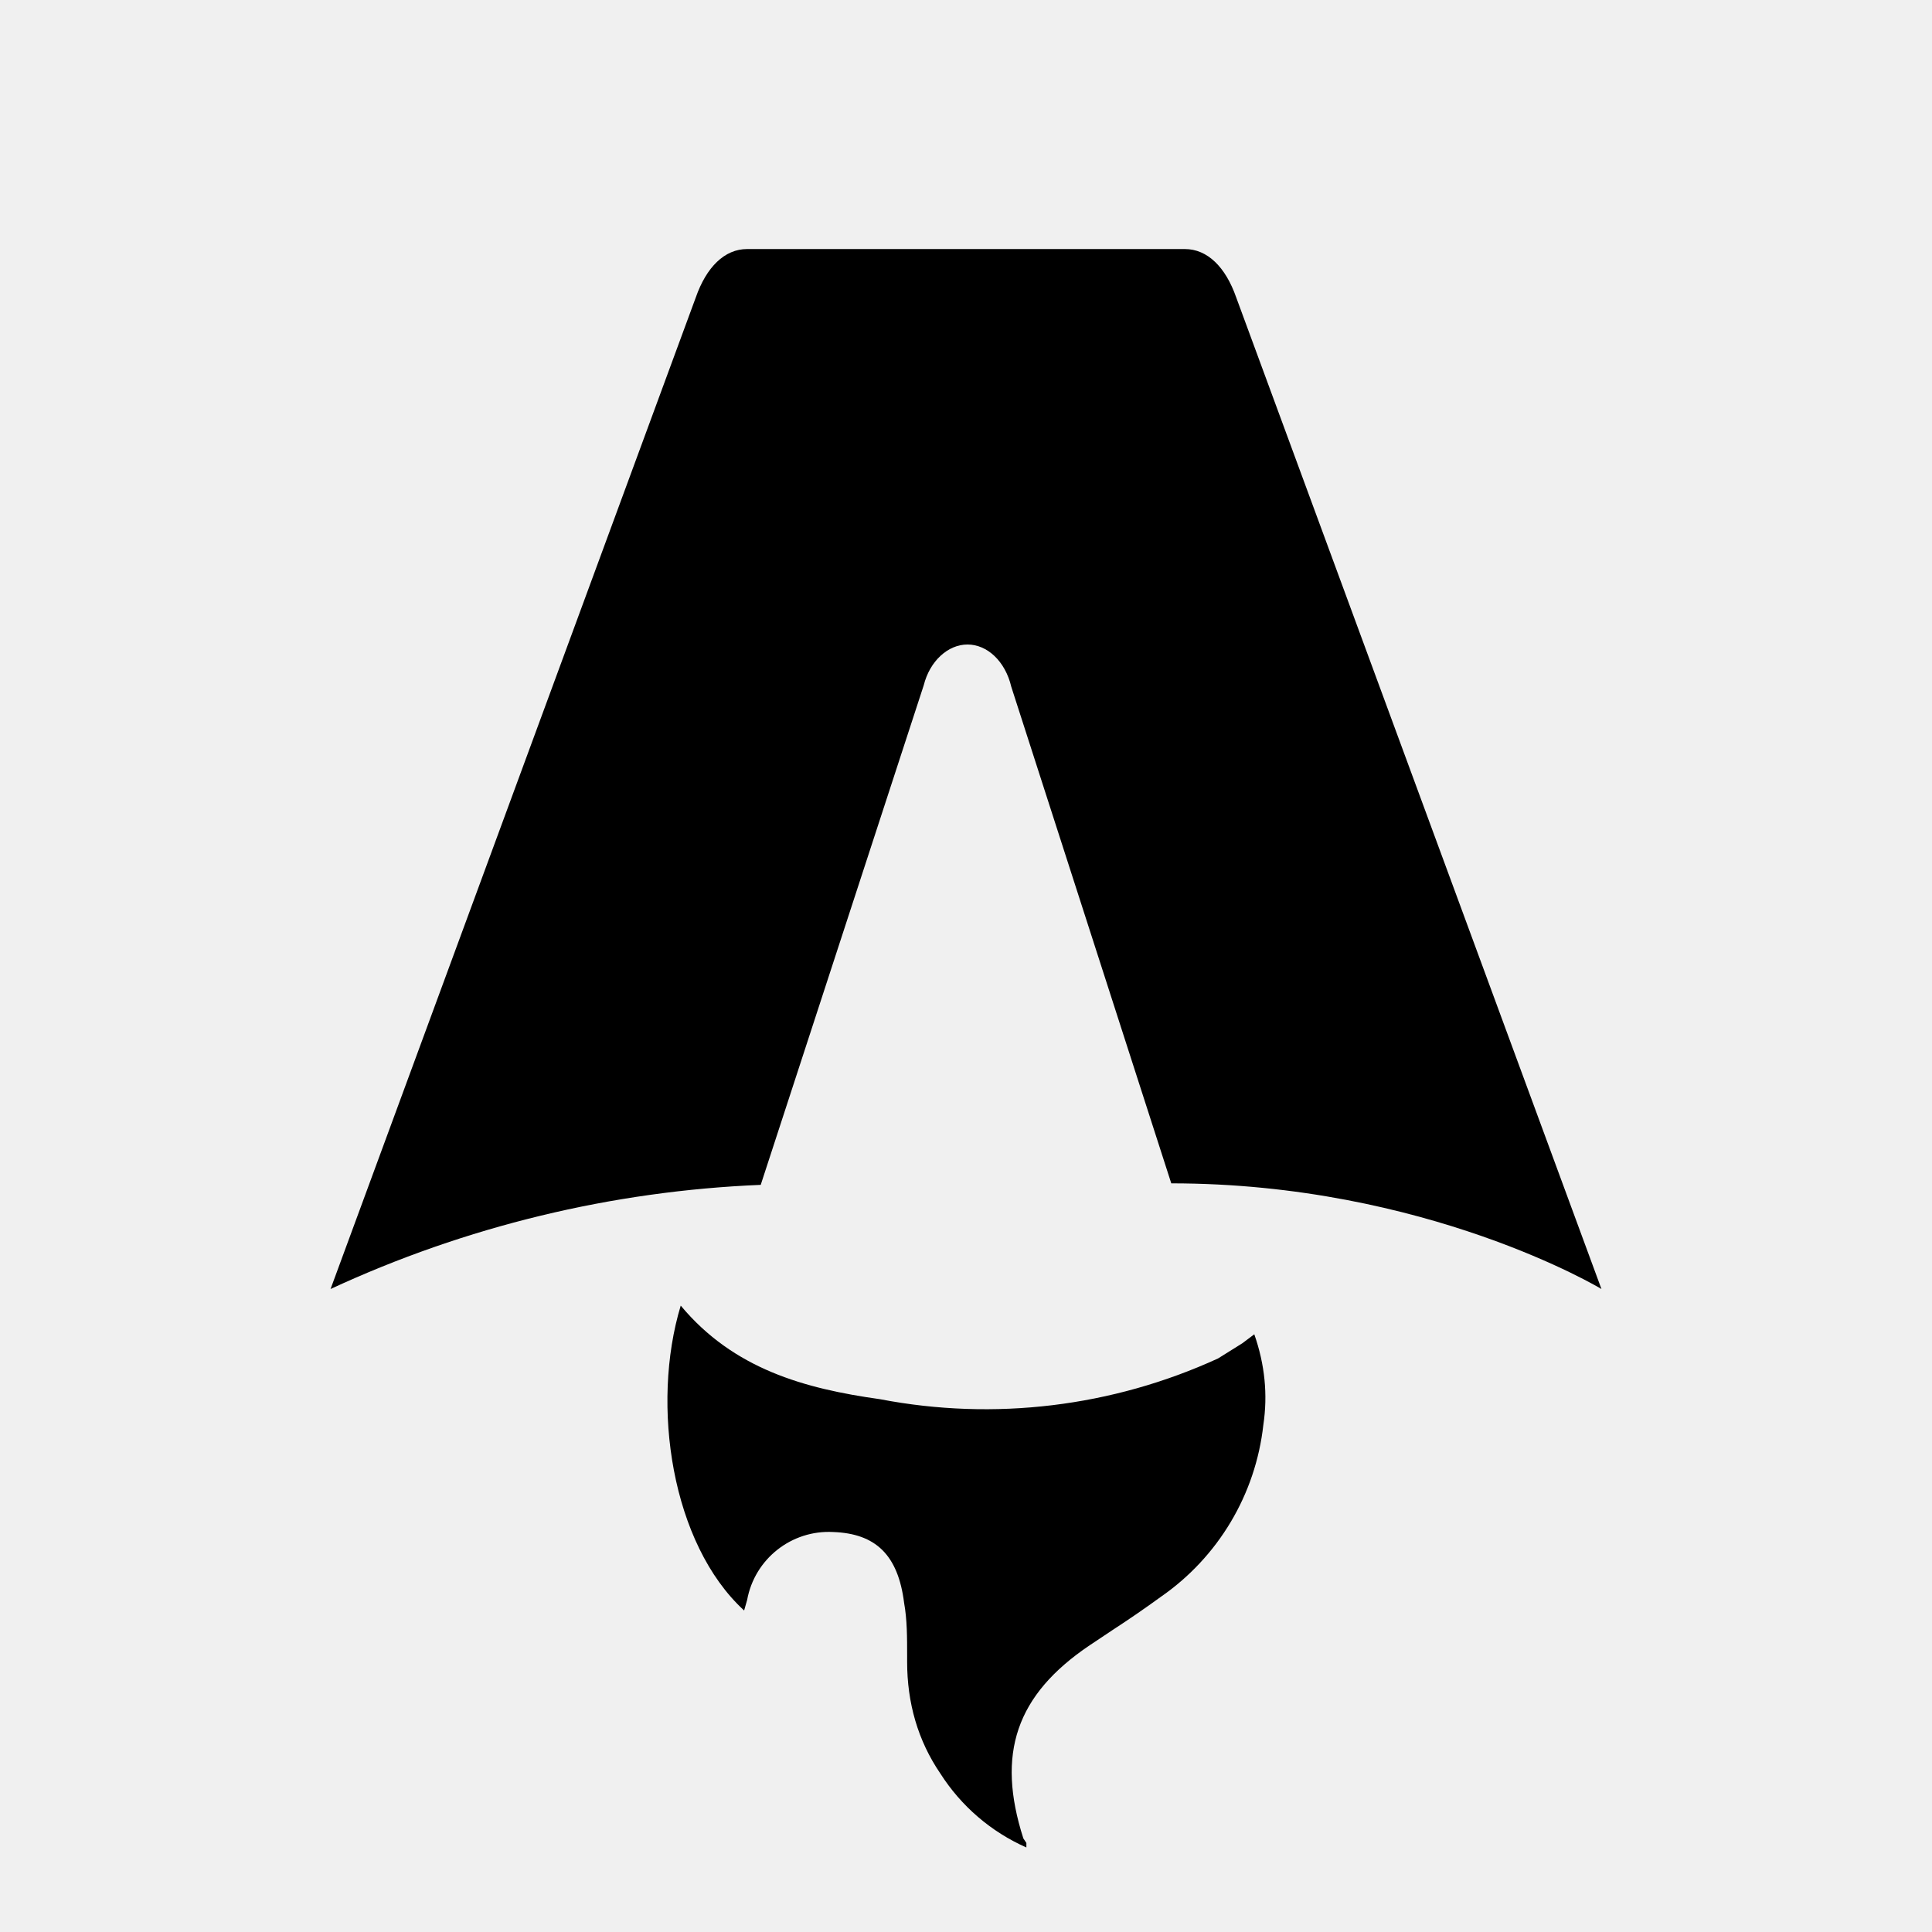
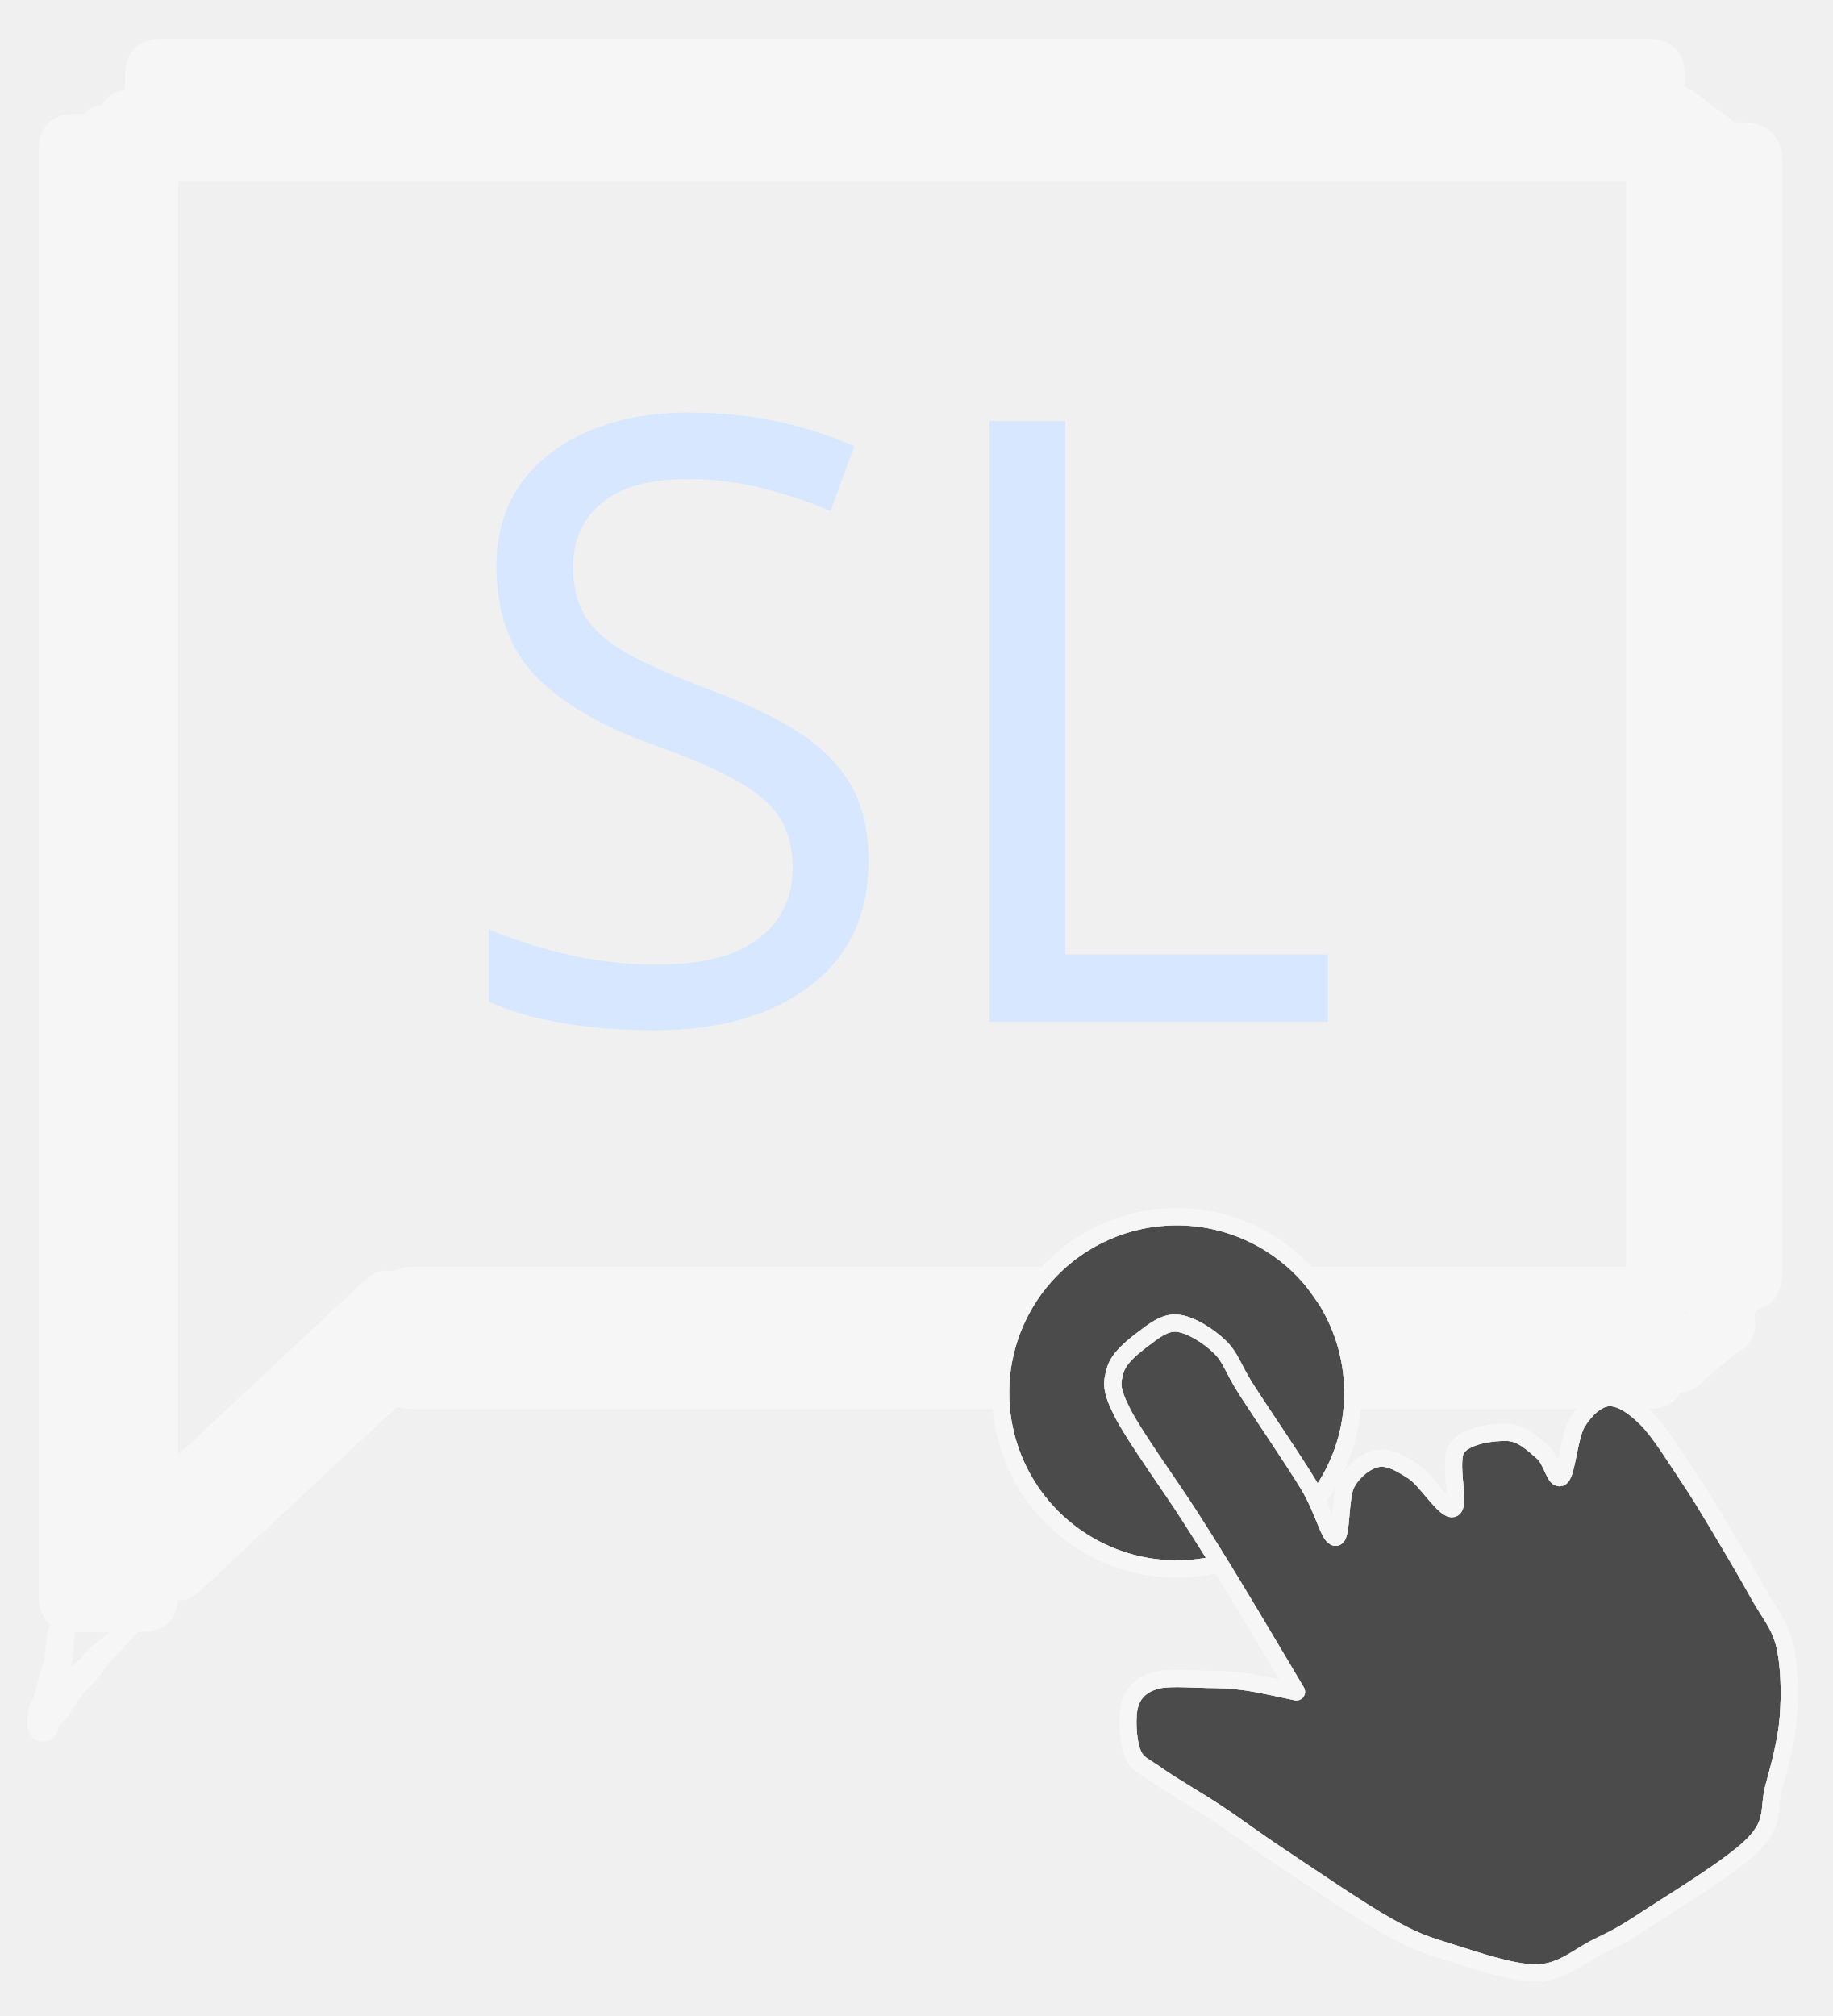
- <svg xmlns="http://www.w3.org/2000/svg" fill="none" viewBox="0 0 128 128">
-   <path d="M50.4 78.5a75.1 75.1 0 0 0-28.5 6.9l24.2-65.7c.7-2 1.9-3.2 3.4-3.2h29c1.5 0 2.7 1.2 3.4 3.2l24.2 65.7s-11.6-7-28.5-7L67 45.5c-.4-1.7-1.6-2.8-2.9-2.8-1.3 0-2.5 1.1-2.9 2.7L50.4 78.5Zm-1.1 28.2Zm-4.2-20.2c-2 6.6-.6 15.8 4.2 20.2a17.5 17.5 0 0 1 .2-.7 5.5 5.5 0 0 1 5.7-4.5c2.8.1 4.3 1.5 4.7 4.7.2 1.1.2 2.3.2 3.5v.4c0 2.7.7 5.2 2.2 7.4a13 13 0 0 0 5.7 4.9v-.3l-.2-.3c-1.8-5.6-.5-9.5 4.4-12.8l1.5-1a73 73 0 0 0 3.2-2.2 16 16 0 0 0 6.8-11.4c.3-2 .1-4-.6-6l-.8.6-1.6 1a37 37 0 0 1-22.4 2.7c-5-.7-9.7-2-13.2-6.2Z" />
-   <style>
-         path { fill: #000; }
-         @media (prefers-color-scheme: dark) {
-             path { fill: #FFF; }
-         }
+ <svg xmlns="http://www.w3.org/2000/svg" version="1.1" viewBox="0 0 425.972 468.687" width="425.972" height="468.687" filter="invert(93%) hue-rotate(180deg)">
+   <defs>
+     <style class="style-fonts">
+       @font-face {
+         font-family: "Virgil";
+         src: url("https://excalidraw.com/Virgil.woff2");
+       }
+       @font-face {
+         font-family: "Cascadia";
+         src: url("https://excalidraw.com/Cascadia.woff2");
+       }
+       @font-face {
+         font-family: "Assistant";
+         src: url("https://excalidraw.com/Assistant-Regular.woff2");
+       }
    </style>
+   </defs>
+   <g transform="translate(103.6905 66.17643) rotate(0 118.0687 122.2764)">
+     <text x="0" y="171.383" font-family="Virgil, Segoe UI Emoji" font-size="195.642px" fill="#1971c2" text-anchor="start" style="white-space: pre;" direction="ltr" dominant-baseline="alphabetic">SL</text>
+   </g>
+   <g stroke-linecap="round" transform="translate(30.07192 10) rotate(0 180.3236 15.53956)">
+     <path d="M7.77 0 C77.84 0, 147.92 0, 352.88 0 C358.06 0, 360.65 2.59, 360.65 7.77 C360.65 12.22, 360.65 16.67, 360.65 23.31 C360.65 28.49, 358.06 31.08, 352.88 31.08 C244.73 31.08, 136.58 31.08, 7.77 31.08 C2.59 31.08, 0 28.49, 0 23.31 C0 19.95, 0 16.59, 0 7.77 C0 2.59, 2.59 0, 7.77 0" stroke="none" stroke-width="0" fill="#1e1e1e" />
+     <path d="M7.77 0 C130.08 0, 252.39 0, 352.88 0 M7.77 0 C84.41 0, 161.04 0, 352.88 0 M352.88 0 C358.06 0, 360.65 2.59, 360.65 7.77 M352.88 0 C358.06 0, 360.65 2.59, 360.65 7.77 M360.65 7.77 C360.65 12.28, 360.65 16.78, 360.65 23.31 M360.65 7.77 C360.65 11.75, 360.65 15.73, 360.65 23.31 M360.65 23.31 C360.65 28.49, 358.06 31.08, 352.88 31.08 M360.65 23.31 C360.65 28.49, 358.06 31.08, 352.88 31.08 M352.88 31.08 C273.55 31.08, 194.22 31.08, 7.77 31.08 M352.88 31.08 C275.05 31.08, 197.22 31.08, 7.77 31.08 M7.77 31.08 C2.59 31.08, 0 28.49, 0 23.31 M7.77 31.08 C2.59 31.08, 0 28.49, 0 23.31 M0 23.31 C0 18.98, 0 14.64, 0 7.77 M0 23.31 C0 19.79, 0 16.27, 0 7.77 M0 7.77 C0 2.59, 2.59 0, 7.77 0 M0 7.77 C0 2.59, 2.59 0, 7.77 0" stroke="#1e1e1e" stroke-width="2" fill="none" />
+   </g>
+   <g stroke-linecap="round" transform="translate(10 27.482) rotate(0 15.21582 175.4675)">
+     <path d="M7.61 0 C12.73 0, 17.86 0, 22.82 0 C27.9 0, 30.43 2.54, 30.43 7.61 C30.43 116.53, 30.43 225.45, 30.43 343.33 C30.43 348.4, 27.9 350.93, 22.82 350.93 C18.62 350.93, 14.42 350.93, 7.61 350.93 C2.54 350.93, 0 348.4, 0 343.33 C0 251.22, 0 159.11, 0 7.61 C0 2.54, 2.54 0, 7.61 0" stroke="none" stroke-width="0" fill="#1e1e1e" />
+     <path d="M7.61 0 C12.46 0, 17.3 0, 22.82 0 M7.61 0 C12.12 0, 16.63 0, 22.82 0 M22.82 0 C27.9 0, 30.43 2.54, 30.43 7.61 M22.82 0 C27.9 0, 30.43 2.54, 30.43 7.61 M30.43 7.61 C30.43 75.09, 30.43 142.57, 30.43 343.33 M30.43 7.61 C30.43 108.7, 30.43 209.79, 30.43 343.33 M30.43 343.33 C30.43 348.4, 27.9 350.93, 22.82 350.93 M30.43 343.33 C30.43 348.4, 27.9 350.93, 22.82 350.93 M22.82 350.93 C18.07 350.93, 13.31 350.93, 7.61 350.93 M22.82 350.93 C17.28 350.93, 11.74 350.93, 7.61 350.93 M7.61 350.93 C2.54 350.93, 0 348.4, 0 343.33 M7.61 350.93 C2.54 350.93, 0 348.4, 0 343.33 M0 343.33 C0 241.57, 0 139.8, 0 7.61 M0 343.33 C0 245.5, 0 147.67, 0 7.61 M0 7.61 C0 2.54, 2.54 0, 7.61 0 M0 7.61 C0 2.54, 2.54 0, 7.61 0" stroke="#1e1e1e" stroke-width="2" fill="none" />
+   </g>
+   <g stroke-linecap="round" transform="translate(379.0644 29.42444) rotate(0 17.15827 137.2661)">
+     <path d="M8.58 0 C12.88 0, 17.19 0, 25.74 0 C31.46 0, 34.32 2.86, 34.32 8.58 C34.32 85.95, 34.32 163.32, 34.32 265.95 C34.32 271.67, 31.46 274.53, 25.74 274.53 C21.97 274.53, 18.21 274.53, 8.58 274.53 C2.86 274.53, 0 271.67, 0 265.95 C0 210.26, 0 154.58, 0 8.58 C0 2.86, 2.86 0, 8.58 0" stroke="none" stroke-width="0" fill="#1e1e1e" />
+     <path d="M8.58 0 C15 0, 21.42 0, 25.74 0 M8.58 0 C14.64 0, 20.7 0, 25.74 0 M25.74 0 C31.46 0, 34.32 2.86, 34.32 8.58 M25.74 0 C31.46 0, 34.32 2.86, 34.32 8.58 M34.32 8.58 C34.32 100.58, 34.32 192.57, 34.32 265.95 M34.32 8.58 C34.32 72.85, 34.32 137.12, 34.32 265.95 M34.32 265.95 C34.32 271.67, 31.46 274.53, 25.74 274.53 M34.32 265.95 C34.32 271.67, 31.46 274.53, 25.74 274.53 M25.74 274.53 C20.3 274.53, 14.86 274.53, 8.58 274.53 M25.74 274.53 C19.4 274.53, 13.07 274.53, 8.58 274.53 M8.58 274.53 C2.86 274.53, 0 271.67, 0 265.95 M8.58 274.53 C2.86 274.53, 0 271.67, 0 265.95 M0 265.95 C0 212.49, 0 159.02, 0 8.58 M0 265.95 C0 184.17, 0 102.4, 0 8.58 M0 8.58 C0 2.86, 2.86 0, 8.58 0 M0 8.58 C0 2.86, 2.86 0, 8.58 0" stroke="#1e1e1e" stroke-width="2" fill="none" />
+   </g>
+   <g stroke-linecap="round" transform="translate(88.34527 295.5394) rotate(0 151.1869 15.53953)">
+     <path d="M7.77 0 C89.28 0, 170.79 0, 294.6 0 C299.78 0, 302.37 2.59, 302.37 7.77 C302.37 11.39, 302.37 15.01, 302.37 23.31 C302.37 28.49, 299.78 31.08, 294.6 31.08 C229.99 31.08, 165.38 31.08, 7.77 31.08 C2.59 31.08, 0 28.49, 0 23.31 C0 18.01, 0 12.71, 0 7.77 C0 2.59, 2.59 0, 7.77 0" stroke="none" stroke-width="0" fill="#1e1e1e" />
+     <path d="M7.77 0 C85.57 0, 163.37 0, 294.6 0 M7.77 0 C111.69 0, 215.61 0, 294.6 0 M294.6 0 C299.78 0, 302.37 2.59, 302.37 7.77 M294.6 0 C299.78 0, 302.37 2.59, 302.37 7.77 M302.37 7.77 C302.37 13.04, 302.37 18.31, 302.37 23.31 M302.37 7.77 C302.37 12.96, 302.37 18.14, 302.37 23.31 M302.37 23.31 C302.37 28.49, 299.78 31.08, 294.6 31.08 M302.37 23.31 C302.37 28.49, 299.78 31.08, 294.6 31.08 M294.6 31.08 C199.4 31.08, 104.2 31.08, 7.77 31.08 M294.6 31.08 C235.45 31.08, 176.29 31.08, 7.77 31.08 M7.77 31.08 C2.59 31.08, 0 28.49, 0 23.31 M7.77 31.08 C2.59 31.08, 0 28.49, 0 23.31 M0 23.31 C0 17.6, 0 11.89, 0 7.77 M0 23.31 C0 17.45, 0 11.6, 0 7.77 M0 7.77 C0 2.59, 2.59 0, 7.77 0 M0 7.77 C0 2.59, 2.59 0, 7.77 0" stroke="#1e1e1e" stroke-width="2" fill="none" />
+   </g>
+   <g stroke-linecap="round" transform="translate(21.00714 321.4387) rotate(316.9092 44.67623 12.30215)">
+     <path d="M6.15 0 C36.31 0, 66.48 0, 83.2 0 C87.3 0, 89.35 2.05, 89.35 6.15 C89.35 11.01, 89.35 15.86, 89.35 18.45 C89.35 22.55, 87.3 24.6, 83.2 24.6 C65.85 24.6, 48.5 24.6, 6.15 24.6 C2.05 24.6, 0 22.55, 0 18.45 C0 15.77, 0 13.09, 0 6.15 C0 2.05, 2.05 0, 6.15 0" stroke="none" stroke-width="0" fill="#1e1e1e" />
+     <path d="M6.15 0 C24.43 0, 42.7 0, 83.2 0 M6.15 0 C28.63 0, 51.1 0, 83.2 0 M83.2 0 C87.3 0, 89.35 2.05, 89.35 6.15 M83.2 0 C87.3 0, 89.35 2.05, 89.35 6.15 M89.35 6.15 C89.35 9.09, 89.35 12.02, 89.35 18.45 M89.35 6.15 C89.35 11.06, 89.35 15.97, 89.35 18.45 M89.35 18.45 C89.35 22.55, 87.3 24.6, 83.2 24.6 M89.35 18.45 C89.35 22.55, 87.3 24.6, 83.2 24.6 M83.2 24.6 C60.72 24.6, 38.23 24.6, 6.15 24.6 M83.2 24.6 C54.62 24.6, 26.03 24.6, 6.15 24.6 M6.15 24.6 C2.05 24.6, 0 22.55, 0 18.45 M6.15 24.6 C2.05 24.6, 0 22.55, 0 18.45 M0 18.45 C0 15.53, 0 12.6, 0 6.15 M0 18.45 C0 14.94, 0 11.42, 0 6.15 M0 6.15 C0 2.05, 2.05 0, 6.15 0 M0 6.15 C0 2.05, 2.05 0, 6.15 0" stroke="#1e1e1e" stroke-width="2" fill="none" />
+   </g>
+   <g transform="translate(42.37407 20.35971) rotate(0 -9.064738 5.179847)" stroke="none">
+     <path fill="#1e1e1e" d="M 3.25,3.79 Q 3.25,3.79 2.00,4.98 0.76,6.17 -1.28,7.61 -3.33,9.05 -5.18,10.36 -7.02,11.67 -9.09,12.93 -11.16,14.20 -13.18,15.29 -15.20,16.38 -15.97,16.59 -16.73,16.81 -17.53,16.83 -18.32,16.85 -19.09,16.68 -19.87,16.51 -20.58,16.16 -21.29,15.81 -21.90,15.30 -22.51,14.79 -22.98,14.15 -23.45,13.51 -23.75,12.78 -24.05,12.04 -24.17,11.26 -24.28,10.47 -24.21,9.68 -24.14,8.89 -23.88,8.15 -23.61,7.40 -23.18,6.73 -22.75,6.07 -22.17,5.52 -21.59,4.98 -20.90,4.59 -20.21,4.21 -18.08,4.09 -15.95,3.98 -14.20,1.54 -12.45,-0.89 -12.84,-0.45 -13.24,-0.01 -12.71,-0.68 -12.18,-1.34 -11.51,-1.87 -10.84,-2.39 -10.07,-2.74 -9.29,-3.09 -8.45,-3.24 -7.61,-3.39 -6.76,-3.34 -5.91,-3.28 -5.10,-3.03 -4.29,-2.77 -3.56,-2.33 -2.84,-1.89 -2.24,-1.29 -1.64,-0.68 -1.20,0.04 -0.76,0.77 -0.51,1.58 -0.26,2.39 -0.21,3.24 -0.16,4.09 -0.31,4.93 -0.47,5.76 -0.82,6.54 -1.17,7.31 -0.85,4.37 -0.52,1.43 -1.46,4.63 -2.40,7.83 -4.55,9.60 -6.70,11.37 -8.39,12.86 -10.08,14.34 -11.21,14.59 -12.35,14.85 -13.50,14.72 -14.65,14.60 -15.71,14.12 -16.76,13.64 -17.60,12.84 -18.45,12.05 -19.00,11.03 -19.54,10.01 -19.74,8.86 -19.93,7.72 -19.75,6.57 -19.56,5.43 -19.02,4.40 -18.48,3.38 -17.65,2.58 -16.81,1.78 -15.76,1.29 -14.71,0.79 -13.55,0.66 -12.40,0.53 -11.27,0.78 -10.14,1.02 -9.14,1.62 -8.14,2.21 -7.39,3.09 -6.64,3.97 -6.20,5.05 -5.77,6.12 -5.70,7.28 -5.64,8.44 -5.94,9.56 -6.25,10.68 -6.89,11.64 -7.54,12.60 -8.46,13.30 -9.38,14.01 -10.48,14.38 -11.58,14.76 -12.74,14.76 -13.89,14.77 -14.99,14.40 -16.09,14.04 -17.02,13.34 -17.95,12.64 -18.60,11.68 -19.25,10.72 -19.57,9.61 -19.88,8.49 -19.82,7.34 -19.77,6.18 -19.34,5.10 -18.92,4.02 -18.17,3.13 -17.42,2.25 -16.43,1.65 -15.44,1.04 -15.44,1.04 -15.44,1.05 -13.66,0.82 -11.87,0.59 -12.83,3.36 -13.78,6.13 -13.51,3.06 -13.24,-0.01 -12.71,-0.68 -12.18,-1.34 -11.51,-1.87 -10.84,-2.39 -10.07,-2.74 -9.29,-3.09 -8.45,-3.24 -7.61,-3.39 -6.76,-3.34 -5.92,-3.28 -5.10,-3.03 -4.29,-2.77 -3.56,-2.33 -2.84,-1.89 -2.24,-1.29 -1.64,-0.68 -1.20,0.04 -0.76,0.76 -0.51,1.58 -0.26,2.39 -0.21,3.24 -0.16,4.09 -0.31,4.93 -0.47,5.76 -0.82,6.54 -1.17,7.31 -2.93,8.61 -4.70,9.91 -6.98,11.77 -9.25,13.63 -12.23,15.01 -15.20,16.38 -15.97,16.59 -16.73,16.81 -17.53,16.83 -18.32,16.85 -19.09,16.68 -19.87,16.51 -20.58,16.16 -21.29,15.81 -21.90,15.30 -22.51,14.79 -22.98,14.15 -23.45,13.51 -23.75,12.78 -24.05,12.04 -24.17,11.26 -24.28,10.48 -24.21,9.69 -24.14,8.90 -23.88,8.15 -23.61,7.40 -23.18,6.73 -22.75,6.07 -22.17,5.52 -21.59,4.98 -20.90,4.59 -20.21,4.21 -20.45,4.75 -20.70,5.30 -18.03,4.12 -15.37,2.95 -12.92,2.15 -10.47,1.36 -8.22,-0.17 -5.97,-1.70 -4.61,-2.75 -3.25,-3.79 -2.75,-4.12 -2.25,-4.46 -1.68,-4.66 -1.11,-4.87 -0.51,-4.93 0.08,-4.99 0.67,-4.91 1.27,-4.83 1.83,-4.61 2.39,-4.38 2.88,-4.03 3.37,-3.68 3.76,-3.22 4.15,-2.77 4.43,-2.23 4.70,-1.69 4.83,-1.10 4.97,-0.52 4.96,0.08 4.95,0.68 4.79,1.26 4.64,1.84 4.35,2.37 4.06,2.90 3.65,3.35 3.25,3.79 3.25,3.79 L 3.25,3.79 Z" />
+   </g>
+   <g transform="translate(384.8918 22.94962) rotate(0 7.769783 6.151076)" stroke="none">
+     <path fill="#1e1e1e" d="M 1.39,-4.88 Q 1.39,-4.88 2.73,-4.60 4.06,-4.32 7.22,-2.59 10.38,-0.86 12.69,1.44 15.00,3.75 16.18,5.60 17.36,7.45 16.68,6.47 16.00,5.48 16.77,5.66 17.54,5.84 18.24,6.20 18.95,6.56 19.55,7.08 20.14,7.59 20.60,8.24 21.05,8.88 21.34,9.62 21.63,10.36 21.73,11.14 21.84,11.92 21.75,12.71 21.67,13.49 21.39,14.23 21.12,14.98 20.68,15.63 20.24,16.29 19.65,16.82 19.07,17.35 18.37,17.72 17.68,18.10 16.91,18.29 16.15,18.49 15.36,18.50 14.57,18.51 11.85,17.42 9.12,16.33 7.27,14.03 5.42,11.73 3.40,10.71 1.37,9.68 1.70,10.18 2.02,10.67 1.18,10.47 0.34,10.28 -0.43,9.88 -1.20,9.49 -1.85,8.92 -2.50,8.35 -3.00,7.64 -3.50,6.94 -3.82,6.13 -4.13,5.32 -4.25,4.47 -4.36,3.61 -4.26,2.75 -4.17,1.89 -3.87,1.07 -3.57,0.26 -3.09,-0.45 -2.60,-1.16 -1.96,-1.75 -1.32,-2.33 -0.56,-2.74 0.20,-3.15 1.04,-3.36 1.87,-3.58 2.74,-3.59 3.61,-3.60 6.45,-2.25 9.30,-0.90 10.94,0.86 12.58,2.64 14.83,4.53 17.08,6.42 16.70,5.75 16.32,5.07 17.10,5.52 17.88,5.96 18.54,6.58 19.19,7.20 19.68,7.95 20.16,8.71 20.46,9.56 20.75,10.41 20.83,11.31 20.91,12.20 20.77,13.09 20.63,13.98 20.29,14.81 19.94,15.64 19.41,16.37 18.87,17.09 18.18,17.66 17.49,18.24 16.68,18.63 15.87,19.02 14.99,19.21 14.11,19.40 13.21,19.37 12.31,19.34 11.44,19.09 10.58,18.85 7.92,16.57 5.26,14.28 2.68,12.41 0.11,10.53 2.18,11.95 4.25,13.37 1.27,11.42 -1.70,9.46 -2.67,7.84 -3.64,6.21 -3.71,5.30 -3.79,4.38 -3.64,3.48 -3.49,2.57 -3.13,1.73 -2.77,0.88 -2.22,0.15 -1.66,-0.58 -0.95,-1.16 -0.24,-1.74 0.58,-2.13 1.41,-2.52 2.31,-2.71 3.21,-2.89 4.13,-2.85 5.05,-2.81 5.93,-2.56 6.81,-2.30 7.60,-1.84 8.40,-1.38 9.06,-0.74 9.72,-0.11 10.21,0.66 10.70,1.44 10.99,2.31 11.28,3.18 5.75,1.20 0.23,-0.77 2.40,-1.75 4.58,-2.73 6.71,-2.12 8.85,-1.50 11.16,0.18 13.47,1.87 15.66,3.39 17.86,4.90 19.23,6.70 20.61,8.49 20.91,9.70 21.20,10.91 21.10,12.15 20.99,13.39 20.50,14.53 20.00,15.68 19.17,16.60 18.33,17.52 17.24,18.13 16.16,18.74 14.93,18.97 13.71,19.20 12.48,19.03 11.24,18.86 10.13,18.30 9.02,17.74 8.14,16.86 7.26,15.97 6.71,14.85 6.16,13.74 6.00,12.50 5.84,11.27 6.08,10.05 6.32,8.82 6.93,7.74 7.55,6.66 8.48,5.83 9.41,5.00 10.56,4.52 11.70,4.03 12.94,3.93 14.19,3.84 15.39,4.14 16.60,4.45 17.65,5.12 18.69,5.80 19.47,6.77 20.25,7.74 20.67,8.91 21.10,10.09 21.12,11.33 21.15,12.57 20.78,13.76 20.41,14.95 19.68,15.96 18.95,16.97 17.94,17.69 16.92,18.41 15.73,18.78 14.54,19.14 13.30,19.10 12.05,19.06 10.88,18.63 9.72,18.19 8.75,17.41 7.78,16.62 7.11,15.57 6.45,14.52 6.45,14.52 6.45,14.52 5.84,13.98 5.23,13.44 3.32,11.97 1.41,10.50 3.32,11.61 5.23,12.73 2.97,12.03 0.71,11.33 4.09,10.66 7.48,9.98 1.92,8.10 -3.64,6.22 -3.71,5.30 -3.79,4.38 -3.64,3.48 -3.49,2.57 -3.13,1.73 -2.77,0.88 -2.22,0.15 -1.66,-0.58 -0.95,-1.16 -0.24,-1.74 0.58,-2.13 1.41,-2.52 2.31,-2.71 3.21,-2.89 4.13,-2.85 5.04,-2.81 5.93,-2.56 6.81,-2.30 7.60,-1.84 8.40,-1.38 9.06,-0.74 9.72,-0.11 10.21,0.66 10.70,1.44 10.99,2.31 11.28,3.18 11.22,2.32 11.15,1.47 9.03,-0.05 6.91,-1.57 9.26,-0.32 11.61,0.93 13.96,3.00 16.32,5.07 17.10,5.52 17.88,5.96 18.54,6.58 19.19,7.19 19.68,7.95 20.16,8.71 20.46,9.56 20.75,10.41 20.83,11.31 20.91,12.20 20.77,13.09 20.63,13.98 20.29,14.81 19.94,15.64 19.41,16.36 18.87,17.09 18.18,17.66 17.49,18.24 16.68,18.63 15.87,19.02 14.99,19.21 14.11,19.40 13.21,19.37 12.31,19.34 11.44,19.10 10.58,18.85 9.66,17.77 8.74,16.68 6.94,15.51 5.14,14.33 3.58,12.50 2.02,10.67 1.18,10.47 0.34,10.28 -0.42,9.88 -1.20,9.49 -1.85,8.92 -2.50,8.35 -3.00,7.64 -3.50,6.94 -3.82,6.13 -4.13,5.32 -4.25,4.47 -4.36,3.61 -4.26,2.75 -4.17,1.89 -3.87,1.07 -3.57,0.26 -3.09,-0.45 -2.60,-1.16 -1.96,-1.75 -1.32,-2.33 -0.56,-2.74 0.20,-3.15 1.03,-3.36 1.87,-3.58 2.74,-3.59 3.60,-3.60 4.52,-3.27 5.43,-2.94 8.75,-1.02 12.06,0.90 14.03,3.19 16.00,5.48 16.77,5.66 17.54,5.84 18.24,6.20 18.95,6.56 19.54,7.08 20.14,7.59 20.60,8.24 21.05,8.88 21.34,9.62 21.63,10.35 21.73,11.14 21.84,11.92 21.75,12.71 21.67,13.49 21.39,14.23 21.12,14.97 20.68,15.63 20.24,16.29 19.65,16.82 19.07,17.35 18.37,17.72 17.68,18.10 16.91,18.29 16.15,18.49 15.36,18.50 14.57,18.51 13.70,18.18 12.84,17.84 9.92,15.88 6.99,13.92 5.57,11.50 4.15,9.08 2.65,7.44 1.14,5.80 -0.12,5.34 -1.39,4.88 -1.96,4.65 -2.52,4.41 -3.01,4.04 -3.50,3.68 -3.89,3.20 -4.28,2.73 -4.55,2.18 -4.81,1.62 -4.94,1.02 -5.06,0.42 -5.04,-0.18 -5.02,-0.79 -4.85,-1.38 -4.68,-1.97 -4.38,-2.50 -4.07,-3.04 -3.65,-3.48 -3.23,-3.92 -2.71,-4.25 -2.19,-4.58 -1.61,-4.78 -1.03,-4.97 -0.42,-5.03 0.18,-5.08 0.79,-4.98 1.39,-4.88 1.39,-4.88 L 1.39,-4.88 Z" />
+   </g>
+   <g transform="translate(404.3162 302.0141) rotate(0 -8.417254 7.769807)" stroke="none">
+     <path d="M0 0 C-0.54 0.65, -2.27 3.13, -3.24 3.88 C-4.21 4.64, -4.75 3.78, -5.83 4.53 C-6.91 5.29, -7.99 7.23, -9.71 8.42 C-11.44 9.6, -15 10.47, -16.19 11.65 C-17.37 12.84, -17.27 14.89, -16.83 15.54 C-16.4 16.19, -15.86 17.16, -13.6 15.54 C-11.33 13.92, -4.96 7.45, -3.24 5.83" stroke="none" stroke-width="0" fill="#1e1e1e" fill-rule="evenodd" />
+     <path fill="#1e1e1e" d="M 3.85,3.21 Q 3.85,3.21 2.96,4.41 2.07,5.62 -0.62,7.59 -3.32,9.56 -5.36,11.67 -7.41,13.79 -9.44,14.83 -11.47,15.87 -11.57,13.36 -11.66,10.85 -14.26,10.06 -16.85,9.26 -14.85,7.31 -12.85,5.35 -11.16,3.86 -9.47,2.36 -7.84,0.80 -6.20,-0.76 -5.07,-1.04 -3.93,-1.32 -2.77,-1.22 -1.60,-1.12 -0.53,-0.65 0.53,-0.18 1.40,0.59 2.27,1.38 2.84,2.40 3.41,3.42 3.63,4.57 3.84,5.72 3.68,6.88 3.52,8.04 2.99,9.08 2.47,10.13 1.64,10.95 0.81,11.77 -0.23,12.29 -1.28,12.80 -2.44,12.96 -3.60,13.11 -4.75,12.88 -5.90,12.66 -6.91,12.08 -7.93,11.50 -8.71,10.62 -9.48,9.75 -9.94,8.67 -10.40,7.60 -10.49,6.43 -10.58,5.26 -10.29,4.13 -10.00,3.00 -9.37,2.01 -8.73,1.03 -7.82,0.30 -6.90,-0.42 -5.81,-0.81 -4.71,-1.21 -3.54,-1.24 -2.37,-1.27 -1.25,-0.92 -0.13,-0.57 0.80,0.11 1.75,0.79 2.43,1.75 3.11,2.70 3.44,3.82 3.78,4.94 3.75,6.11 3.71,7.28 3.30,8.37 2.89,9.47 2.15,10.38 1.42,11.29 0.43,11.91 -0.55,12.54 -0.55,12.54 -0.55,12.54 -1.35,13.16 -2.15,13.79 -4.26,15.49 -6.37,17.20 -8.22,19.12 -10.07,21.05 -12.70,21.67 -15.33,22.28 -18.17,21.03 -21.01,19.77 -21.63,17.72 -22.24,15.68 -22.39,13.37 -22.53,11.06 -21.07,9.31 -19.61,7.56 -16.96,6.12 -14.31,4.68 -12.52,3.40 -10.74,2.13 -8.26,0.48 -5.79,-1.15 -4.82,-2.18 -3.85,-3.21 -3.41,-3.62 -2.97,-4.03 -2.44,-4.33 -1.91,-4.63 -1.33,-4.79 -0.75,-4.95 -0.15,-4.97 0.45,-4.99 1.04,-4.86 1.63,-4.74 2.17,-4.47 2.72,-4.21 3.18,-3.82 3.65,-3.43 4.01,-2.95 4.36,-2.46 4.59,-1.90 4.83,-1.34 4.92,-0.74 5.01,-0.15 4.95,0.45 4.90,1.05 4.70,1.62 4.50,2.19 4.18,2.70 3.85,3.21 3.85,3.21 L 3.85,3.21 Z" />
+   </g>
+   <g transform="translate(14.53238 368.2191) rotate(0 10.35969 16.18706)" stroke="none">
+     <path fill="#1e1e1e" d="M 2.66,0 Q 2.66,0 2.69,0.93 2.73,1.86 2.79,3.14 2.86,4.42 2.92,5.90 2.97,7.37 3.02,8.85 3.08,10.32 2.85,11.45 2.62,12.59 2.63,13.69 2.63,14.79 2.39,16.89 2.15,18.99 1.86,20.26 1.56,21.53 1.23,22.63 0.90,23.73 0.63,25.13 0.35,26.53 -0.12,27.89 -0.60,29.25 -0.76,30.77 -0.92,32.28 -0.92,32.69 -0.91,33.09 -0.97,33.52 -1.02,33.95 -1.18,34.36 -1.34,34.77 -1.59,35.12 -1.84,35.48 -2.16,35.77 -2.49,36.05 -2.88,36.25 -3.27,36.45 -3.69,36.56 -4.11,36.66 -4.55,36.65 -4.98,36.65 -5.40,36.55 -5.83,36.44 -6.21,36.23 -6.60,36.03 -6.92,35.74 -7.24,35.45 -7.49,35.09 -7.73,34.73 -7.89,34.32 -8.04,33.91 -8.09,33.48 -8.14,33.05 -7.81,31.69 -7.48,30.34 -6.54,29.14 -5.60,27.95 -4.63,26.78 -3.66,25.61 -2.14,23.66 -0.63,21.71 0.71,20.52 2.05,19.32 3.09,18.38 4.14,17.44 5.05,16.32 5.96,15.20 7.82,13.77 9.68,12.34 10.61,11.34 11.54,10.33 12.35,9.45 13.15,8.56 14.12,7.16 15.09,5.76 16.66,4.54 18.23,3.32 19.05,1.94 19.87,0.56 21.10,-0.83 22.33,-2.22 22.58,-2.65 22.84,-3.07 23.22,-3.39 23.59,-3.71 24.05,-3.89 24.51,-4.07 25.01,-4.10 25.50,-4.13 25.98,-3.99 26.46,-3.86 26.86,-3.58 27.27,-3.30 27.57,-2.91 27.87,-2.51 28.03,-2.04 28.18,-1.57 28.18,-1.08 28.18,-0.58 28.02,-0.12 27.86,0.34 27.56,0.74 27.26,1.13 26.85,1.41 26.44,1.68 25.97,1.82 25.49,1.95 24.99,1.92 24.50,1.89 24.04,1.71 23.58,1.52 23.21,1.20 22.83,0.88 22.57,0.45 22.32,0.03 22.21,-0.44 22.11,-0.93 22.16,-1.42 22.22,-1.91 22.43,-2.36 22.64,-2.81 22.98,-3.17 23.32,-3.53 23.76,-3.76 24.19,-3.99 24.68,-4.07 25.17,-4.14 25.66,-4.06 26.15,-3.98 26.59,-3.75 27.02,-3.52 27.36,-3.16 27.70,-2.80 27.91,-2.35 28.11,-1.90 28.17,-1.40 28.22,-0.91 28.11,-0.43 28.00,0.04 28.00,0.04 28.00,0.04 26.13,2.33 24.26,4.61 23.50,5.37 22.73,6.13 21.22,7.29 19.71,8.45 18.27,10.26 16.82,12.07 16.01,12.88 15.20,13.69 14.08,14.92 12.96,16.16 11.74,17.37 10.52,18.58 9.44,20.17 8.37,21.76 7.37,22.82 6.36,23.87 5.52,24.75 4.68,25.62 3.95,26.74 3.21,27.87 2.60,28.81 1.98,29.76 1.32,30.68 0.66,31.61 -0.12,32.35 -0.91,33.09 -0.97,33.52 -1.02,33.95 -1.18,34.36 -1.34,34.77 -1.59,35.12 -1.84,35.48 -2.16,35.77 -2.49,36.05 -2.88,36.25 -3.26,36.45 -3.69,36.56 -4.11,36.66 -4.55,36.65 -4.98,36.65 -5.40,36.55 -5.83,36.44 -6.21,36.23 -6.60,36.03 -6.92,35.74 -7.24,35.45 -7.49,35.09 -7.73,34.73 -7.89,34.32 -8.04,33.91 -8.09,33.48 -8.14,33.05 -8.13,32.10 -8.12,31.16 -7.97,29.73 -7.82,28.31 -7.22,27.25 -6.62,26.19 -6.29,24.93 -5.95,23.68 -5.68,22.44 -5.42,21.21 -4.96,19.96 -4.50,18.72 -4.22,17.33 -3.94,15.93 -3.87,14.32 -3.80,12.71 -3.44,11.40 -3.08,10.09 -3.02,8.73 -2.97,7.37 -2.92,5.90 -2.86,4.42 -2.79,3.14 -2.73,1.86 -2.69,0.93 -2.66,0 -2.62,-0.31 -2.58,-0.63 -2.47,-0.93 -2.36,-1.23 -2.17,-1.50 -1.99,-1.76 -1.75,-1.98 -1.51,-2.19 -1.23,-2.34 -0.94,-2.49 -0.63,-2.57 -0.32,-2.64 0.00,-2.64 0.32,-2.64 0.63,-2.57 0.94,-2.49 1.23,-2.34 1.51,-2.19 1.75,-1.98 1.99,-1.76 2.17,-1.50 2.36,-1.23 2.47,-0.93 2.58,-0.63 2.62,-0.31 2.66,0.00 2.66,0.00 L 2.66,0 Z" />
+   </g>
+   <g stroke-linecap="round" transform="translate(232.6109 282.8597) rotate(328.0615 40.95261 40.95261)">
+     <path d="M81.91 40.95 C81.91 42.9, 81.76 44.86, 81.49 46.78 C81.21 48.7, 80.79 50.63, 80.25 52.49 C79.7 54.35, 79.01 56.2, 78.2 57.96 C77.4 59.73, 76.45 61.46, 75.4 63.09 C74.35 64.73, 73.17 66.3, 71.9 67.77 C70.63 69.24, 69.24 70.63, 67.77 71.9 C66.3 73.17, 64.73 74.35, 63.09 75.4 C61.46 76.45, 59.73 77.4, 57.96 78.2 C56.2 79.01, 54.35 79.7, 52.49 80.25 C50.63 80.79, 48.7 81.21, 46.78 81.49 C44.86 81.76, 42.9 81.91, 40.95 81.91 C39.01 81.91, 37.05 81.76, 35.12 81.49 C33.2 81.21, 31.28 80.79, 29.41 80.25 C27.55 79.7, 25.71 79.01, 23.94 78.2 C22.17 77.4, 20.45 76.45, 18.81 75.4 C17.18 74.35, 15.6 73.17, 14.13 71.9 C12.67 70.63, 11.27 69.24, 10 67.77 C8.73 66.3, 7.55 64.73, 6.5 63.09 C5.45 61.46, 4.51 59.73, 3.7 57.96 C2.89 56.2, 2.21 54.35, 1.66 52.49 C1.11 50.63, 0.69 48.7, 0.42 46.78 C0.14 44.86, 0 42.9, 0 40.95 C0 39.01, 0.14 37.05, 0.42 35.12 C0.69 33.2, 1.11 31.28, 1.66 29.41 C2.21 27.55, 2.89 25.71, 3.7 23.94 C4.51 22.17, 5.45 20.45, 6.5 18.81 C7.55 17.18, 8.73 15.6, 10 14.13 C11.27 12.67, 12.67 11.27, 14.13 10 C15.6 8.73, 17.18 7.55, 18.81 6.5 C20.45 5.45, 22.17 4.51, 23.94 3.7 C25.71 2.89, 27.55 2.21, 29.41 1.66 C31.28 1.11, 33.2 0.69, 35.12 0.42 C37.05 0.14, 39.01 0, 40.95 0 C42.9 0, 44.86 0.14, 46.78 0.42 C48.7 0.69, 50.63 1.11, 52.49 1.66 C54.35 2.21, 56.2 2.89, 57.96 3.7 C59.73 4.51, 61.46 5.45, 63.09 6.5 C64.73 7.55, 66.3 8.73, 67.77 10 C69.24 11.27, 70.63 12.67, 71.9 14.13 C73.17 15.6, 74.35 17.18, 75.4 18.81 C76.45 20.45, 77.4 22.17, 78.2 23.94 C79.01 25.71, 79.7 27.55, 80.25 29.41 C80.79 31.28, 81.21 33.2, 81.49 35.12 C81.76 37.05, 81.84 39.98, 81.91 40.95 C81.97 41.92, 81.97 39.98, 81.91 40.95" stroke="none" stroke-width="0" fill="#ffffff" />
+     <path d="M81.91 40.95 C81.91 42.9, 81.76 44.86, 81.49 46.78 C81.21 48.7, 80.79 50.63, 80.25 52.49 C79.7 54.35, 79.01 56.2, 78.2 57.96 C77.4 59.73, 76.45 61.46, 75.4 63.09 C74.35 64.73, 73.17 66.3, 71.9 67.77 C70.63 69.24, 69.24 70.63, 67.77 71.9 C66.3 73.17, 64.73 74.35, 63.09 75.4 C61.46 76.45, 59.73 77.4, 57.96 78.2 C56.2 79.01, 54.35 79.7, 52.49 80.25 C50.63 80.79, 48.7 81.21, 46.78 81.49 C44.86 81.76, 42.9 81.91, 40.95 81.91 C39.01 81.91, 37.05 81.76, 35.12 81.49 C33.2 81.21, 31.28 80.79, 29.41 80.25 C27.55 79.7, 25.71 79.01, 23.94 78.2 C22.17 77.4, 20.45 76.45, 18.81 75.4 C17.18 74.35, 15.6 73.17, 14.13 71.9 C12.67 70.63, 11.27 69.24, 10 67.77 C8.73 66.3, 7.55 64.73, 6.5 63.09 C5.45 61.46, 4.51 59.73, 3.7 57.96 C2.89 56.2, 2.21 54.35, 1.66 52.49 C1.11 50.63, 0.69 48.7, 0.42 46.78 C0.14 44.86, 0 42.9, 0 40.95 C0 39.01, 0.14 37.05, 0.42 35.12 C0.69 33.2, 1.11 31.28, 1.66 29.41 C2.21 27.55, 2.89 25.71, 3.7 23.94 C4.51 22.17, 5.45 20.45, 6.5 18.81 C7.55 17.18, 8.73 15.6, 10 14.13 C11.27 12.67, 12.67 11.27, 14.13 10 C15.6 8.73, 17.18 7.55, 18.81 6.5 C20.45 5.45, 22.17 4.51, 23.94 3.7 C25.71 2.89, 27.55 2.21, 29.41 1.66 C31.28 1.11, 33.2 0.69, 35.12 0.42 C37.05 0.14, 39.01 0, 40.95 0 C42.9 0, 44.86 0.14, 46.78 0.42 C48.7 0.69, 50.63 1.11, 52.49 1.66 C54.35 2.21, 56.2 2.89, 57.96 3.7 C59.73 4.51, 61.46 5.45, 63.09 6.5 C64.73 7.55, 66.3 8.73, 67.77 10 C69.24 11.27, 70.63 12.67, 71.9 14.13 C73.17 15.6, 74.35 17.18, 75.4 18.81 C76.45 20.45, 77.4 22.17, 78.2 23.94 C79.01 25.71, 79.7 27.55, 80.25 29.41 C80.79 31.28, 81.21 33.2, 81.49 35.12 C81.76 37.05, 81.84 39.98, 81.91 40.95 C81.97 41.92, 81.97 39.98, 81.91 40.95" stroke="#1e1e1e" stroke-width="4" fill="none" />
+   </g>
+   <g stroke-linecap="round">
+     <g transform="translate(296.4072 376.4668) rotate(328.0615 31.94303 -0.2730174)" fill-rule="evenodd">
+       <path d="M0 0 C0.09 -4.73, 0.46 -20.39, 0.55 -28.39 C0.64 -36.4, 0.64 -40.04, 0.55 -48.05 C0.46 -56.06, -0.55 -70.17, 0 -76.44 C0.55 -82.72, 1.64 -83.73, 3.82 -85.73 C6.01 -87.73, 10.1 -88.18, 13.1 -88.46 C16.11 -88.73, 19.48 -89.19, 21.84 -87.37 C24.21 -85.55, 26.39 -81.18, 27.3 -77.54 C28.21 -73.9, 27.21 -71.89, 27.3 -65.52 C27.39 -59.15, 27.94 -45.96, 27.85 -39.31 C27.76 -32.67, 25.48 -26.39, 26.76 -25.66 C28.03 -24.94, 32.49 -33.22, 35.49 -34.95 C38.5 -36.68, 42.32 -37.04, 44.77 -36.04 C47.23 -35.04, 48.78 -32.13, 50.24 -28.94 C51.69 -25.75, 51.6 -17.02, 53.51 -16.93 C55.42 -16.84, 58.33 -27.03, 61.7 -28.39 C65.07 -29.76, 70.98 -27.03, 73.71 -25.12 C76.44 -23.21, 77.26 -19.48, 78.08 -16.93 C78.9 -14.38, 76.9 -9.56, 78.63 -9.83 C80.36 -10.1, 85.27 -16.93, 88.46 -18.57 C91.64 -20.2, 95.37 -20.93, 97.74 -19.66 C100.11 -18.38, 101.65 -15.11, 102.65 -10.92 C103.66 -6.73, 103.56 0.36, 103.75 5.46 C103.93 10.56, 103.84 14.29, 103.75 19.66 C103.66 25.03, 103.47 32.49, 103.2 37.68 C102.93 42.86, 103.66 46.14, 102.11 50.78 C100.56 55.42, 97.19 61.06, 93.92 65.52 C90.64 69.98, 86.18 74.08, 82.45 77.54 C78.72 81, 78.45 84.54, 71.53 86.27 C64.61 88, 48.23 87.73, 40.95 87.91 C33.67 88.09, 32.49 87.82, 27.85 87.37 C23.21 86.91, 18.02 88, 13.1 85.18 C8.19 82.36, 2.37 75.08, -1.64 70.44 C-5.64 65.8, -7.28 63.98, -10.92 57.33 C-14.56 50.69, -20.2 37.77, -23.48 30.58 C-26.76 23.39, -28.21 19.38, -30.58 14.2 C-32.94 9.01, -36.13 3.19, -37.68 -0.55 C-39.22 -4.28, -40.41 -5.28, -39.86 -8.19 C-39.31 -11.1, -36.58 -16.11, -34.4 -18.02 C-32.22 -19.93, -29.76 -20.39, -26.76 -19.66 C-23.75 -18.93, -19.38 -15.56, -16.38 -13.65 C-13.38 -11.74, -11.47 -10.47, -8.74 -8.19 C-6.01 -5.92, -1.46 -1.37, 0 0" stroke="none" stroke-width="0" fill="#ffffff" fill-rule="evenodd" />
+       <path d="M0 0 C0.09 -4.73, 0.46 -20.39, 0.55 -28.39 C0.64 -36.4, 0.64 -40.04, 0.55 -48.05 C0.46 -56.06, -0.55 -70.17, 0 -76.44 C0.55 -82.72, 1.64 -83.73, 3.82 -85.73 C6.01 -87.73, 10.1 -88.18, 13.1 -88.46 C16.11 -88.73, 19.48 -89.19, 21.84 -87.37 C24.21 -85.55, 26.39 -81.18, 27.3 -77.54 C28.21 -73.9, 27.21 -71.89, 27.3 -65.52 C27.39 -59.15, 27.94 -45.96, 27.85 -39.31 C27.76 -32.67, 25.48 -26.39, 26.76 -25.66 C28.03 -24.94, 32.49 -33.22, 35.49 -34.95 C38.5 -36.68, 42.32 -37.04, 44.77 -36.04 C47.23 -35.04, 48.78 -32.13, 50.24 -28.94 C51.69 -25.75, 51.6 -17.02, 53.51 -16.93 C55.42 -16.84, 58.33 -27.03, 61.7 -28.39 C65.07 -29.76, 70.98 -27.03, 73.71 -25.12 C76.44 -23.21, 77.26 -19.48, 78.08 -16.93 C78.9 -14.38, 76.9 -9.56, 78.63 -9.83 C80.36 -10.1, 85.27 -16.93, 88.46 -18.57 C91.64 -20.2, 95.37 -20.93, 97.74 -19.66 C100.11 -18.38, 101.65 -15.11, 102.65 -10.92 C103.66 -6.73, 103.56 0.36, 103.75 5.46 C103.93 10.56, 103.84 14.29, 103.75 19.66 C103.66 25.03, 103.47 32.49, 103.2 37.68 C102.93 42.86, 103.66 46.14, 102.11 50.78 C100.56 55.42, 97.19 61.06, 93.92 65.52 C90.64 69.98, 86.18 74.08, 82.45 77.54 C78.72 81, 78.45 84.54, 71.53 86.27 C64.61 88, 48.23 87.73, 40.95 87.91 C33.67 88.09, 32.49 87.82, 27.85 87.37 C23.21 86.91, 18.02 88, 13.1 85.18 C8.19 82.36, 2.37 75.08, -1.64 70.44 C-5.64 65.8, -7.28 63.98, -10.92 57.33 C-14.56 50.69, -20.2 37.77, -23.48 30.58 C-26.76 23.39, -28.21 19.38, -30.58 14.2 C-32.94 9.01, -36.13 3.19, -37.68 -0.55 C-39.22 -4.28, -40.41 -5.28, -39.86 -8.19 C-39.31 -11.1, -36.58 -16.11, -34.4 -18.02 C-32.22 -19.93, -29.76 -20.39, -26.76 -19.66 C-23.75 -18.93, -19.38 -15.56, -16.38 -13.65 C-13.38 -11.74, -11.47 -10.47, -8.74 -8.19 C-6.01 -5.92, -1.46 -1.37, 0 0 M0 0 C0.09 -4.73, 0.46 -20.39, 0.55 -28.39 C0.64 -36.4, 0.64 -40.04, 0.55 -48.05 C0.46 -56.06, -0.55 -70.17, 0 -76.44 C0.55 -82.72, 1.64 -83.73, 3.82 -85.73 C6.01 -87.73, 10.1 -88.18, 13.1 -88.46 C16.11 -88.73, 19.48 -89.19, 21.84 -87.37 C24.21 -85.55, 26.39 -81.18, 27.3 -77.54 C28.21 -73.9, 27.21 -71.89, 27.3 -65.52 C27.39 -59.15, 27.94 -45.96, 27.85 -39.31 C27.76 -32.67, 25.48 -26.39, 26.76 -25.66 C28.03 -24.94, 32.49 -33.22, 35.49 -34.95 C38.5 -36.68, 42.32 -37.04, 44.77 -36.04 C47.23 -35.04, 48.78 -32.13, 50.24 -28.94 C51.69 -25.75, 51.6 -17.02, 53.51 -16.93 C55.42 -16.84, 58.33 -27.03, 61.7 -28.39 C65.07 -29.76, 70.98 -27.03, 73.71 -25.12 C76.44 -23.21, 77.26 -19.48, 78.08 -16.93 C78.9 -14.38, 76.9 -9.56, 78.63 -9.83 C80.36 -10.1, 85.27 -16.93, 88.46 -18.57 C91.64 -20.2, 95.37 -20.93, 97.74 -19.66 C100.11 -18.38, 101.65 -15.11, 102.65 -10.92 C103.66 -6.73, 103.56 0.36, 103.75 5.46 C103.93 10.56, 103.84 14.29, 103.75 19.66 C103.66 25.03, 103.47 32.49, 103.2 37.68 C102.93 42.86, 103.66 46.14, 102.11 50.78 C100.56 55.42, 97.19 61.06, 93.92 65.52 C90.64 69.98, 86.18 74.08, 82.45 77.54 C78.72 81, 78.45 84.54, 71.53 86.27 C64.61 88, 48.23 87.73, 40.95 87.91 C33.67 88.09, 32.49 87.82, 27.85 87.37 C23.21 86.91, 18.02 88, 13.1 85.18 C8.19 82.36, 2.37 75.08, -1.64 70.44 C-5.64 65.8, -7.28 63.98, -10.92 57.33 C-14.56 50.69, -20.2 37.77, -23.48 30.58 C-26.76 23.39, -28.21 19.38, -30.58 14.2 C-32.94 9.01, -36.13 3.19, -37.68 -0.55 C-39.22 -4.28, -40.41 -5.28, -39.86 -8.19 C-39.31 -11.1, -36.58 -16.11, -34.4 -18.02 C-32.22 -19.93, -29.76 -20.39, -26.76 -19.66 C-23.75 -18.93, -19.38 -15.56, -16.38 -13.65 C-13.38 -11.74, -11.47 -10.47, -8.74 -8.19 C-6.01 -5.92, -1.46 -1.37, 0 0" stroke="#1e1e1e" stroke-width="4" fill="none" />
+     </g>
+   </g>
+   <mask />
</svg>
